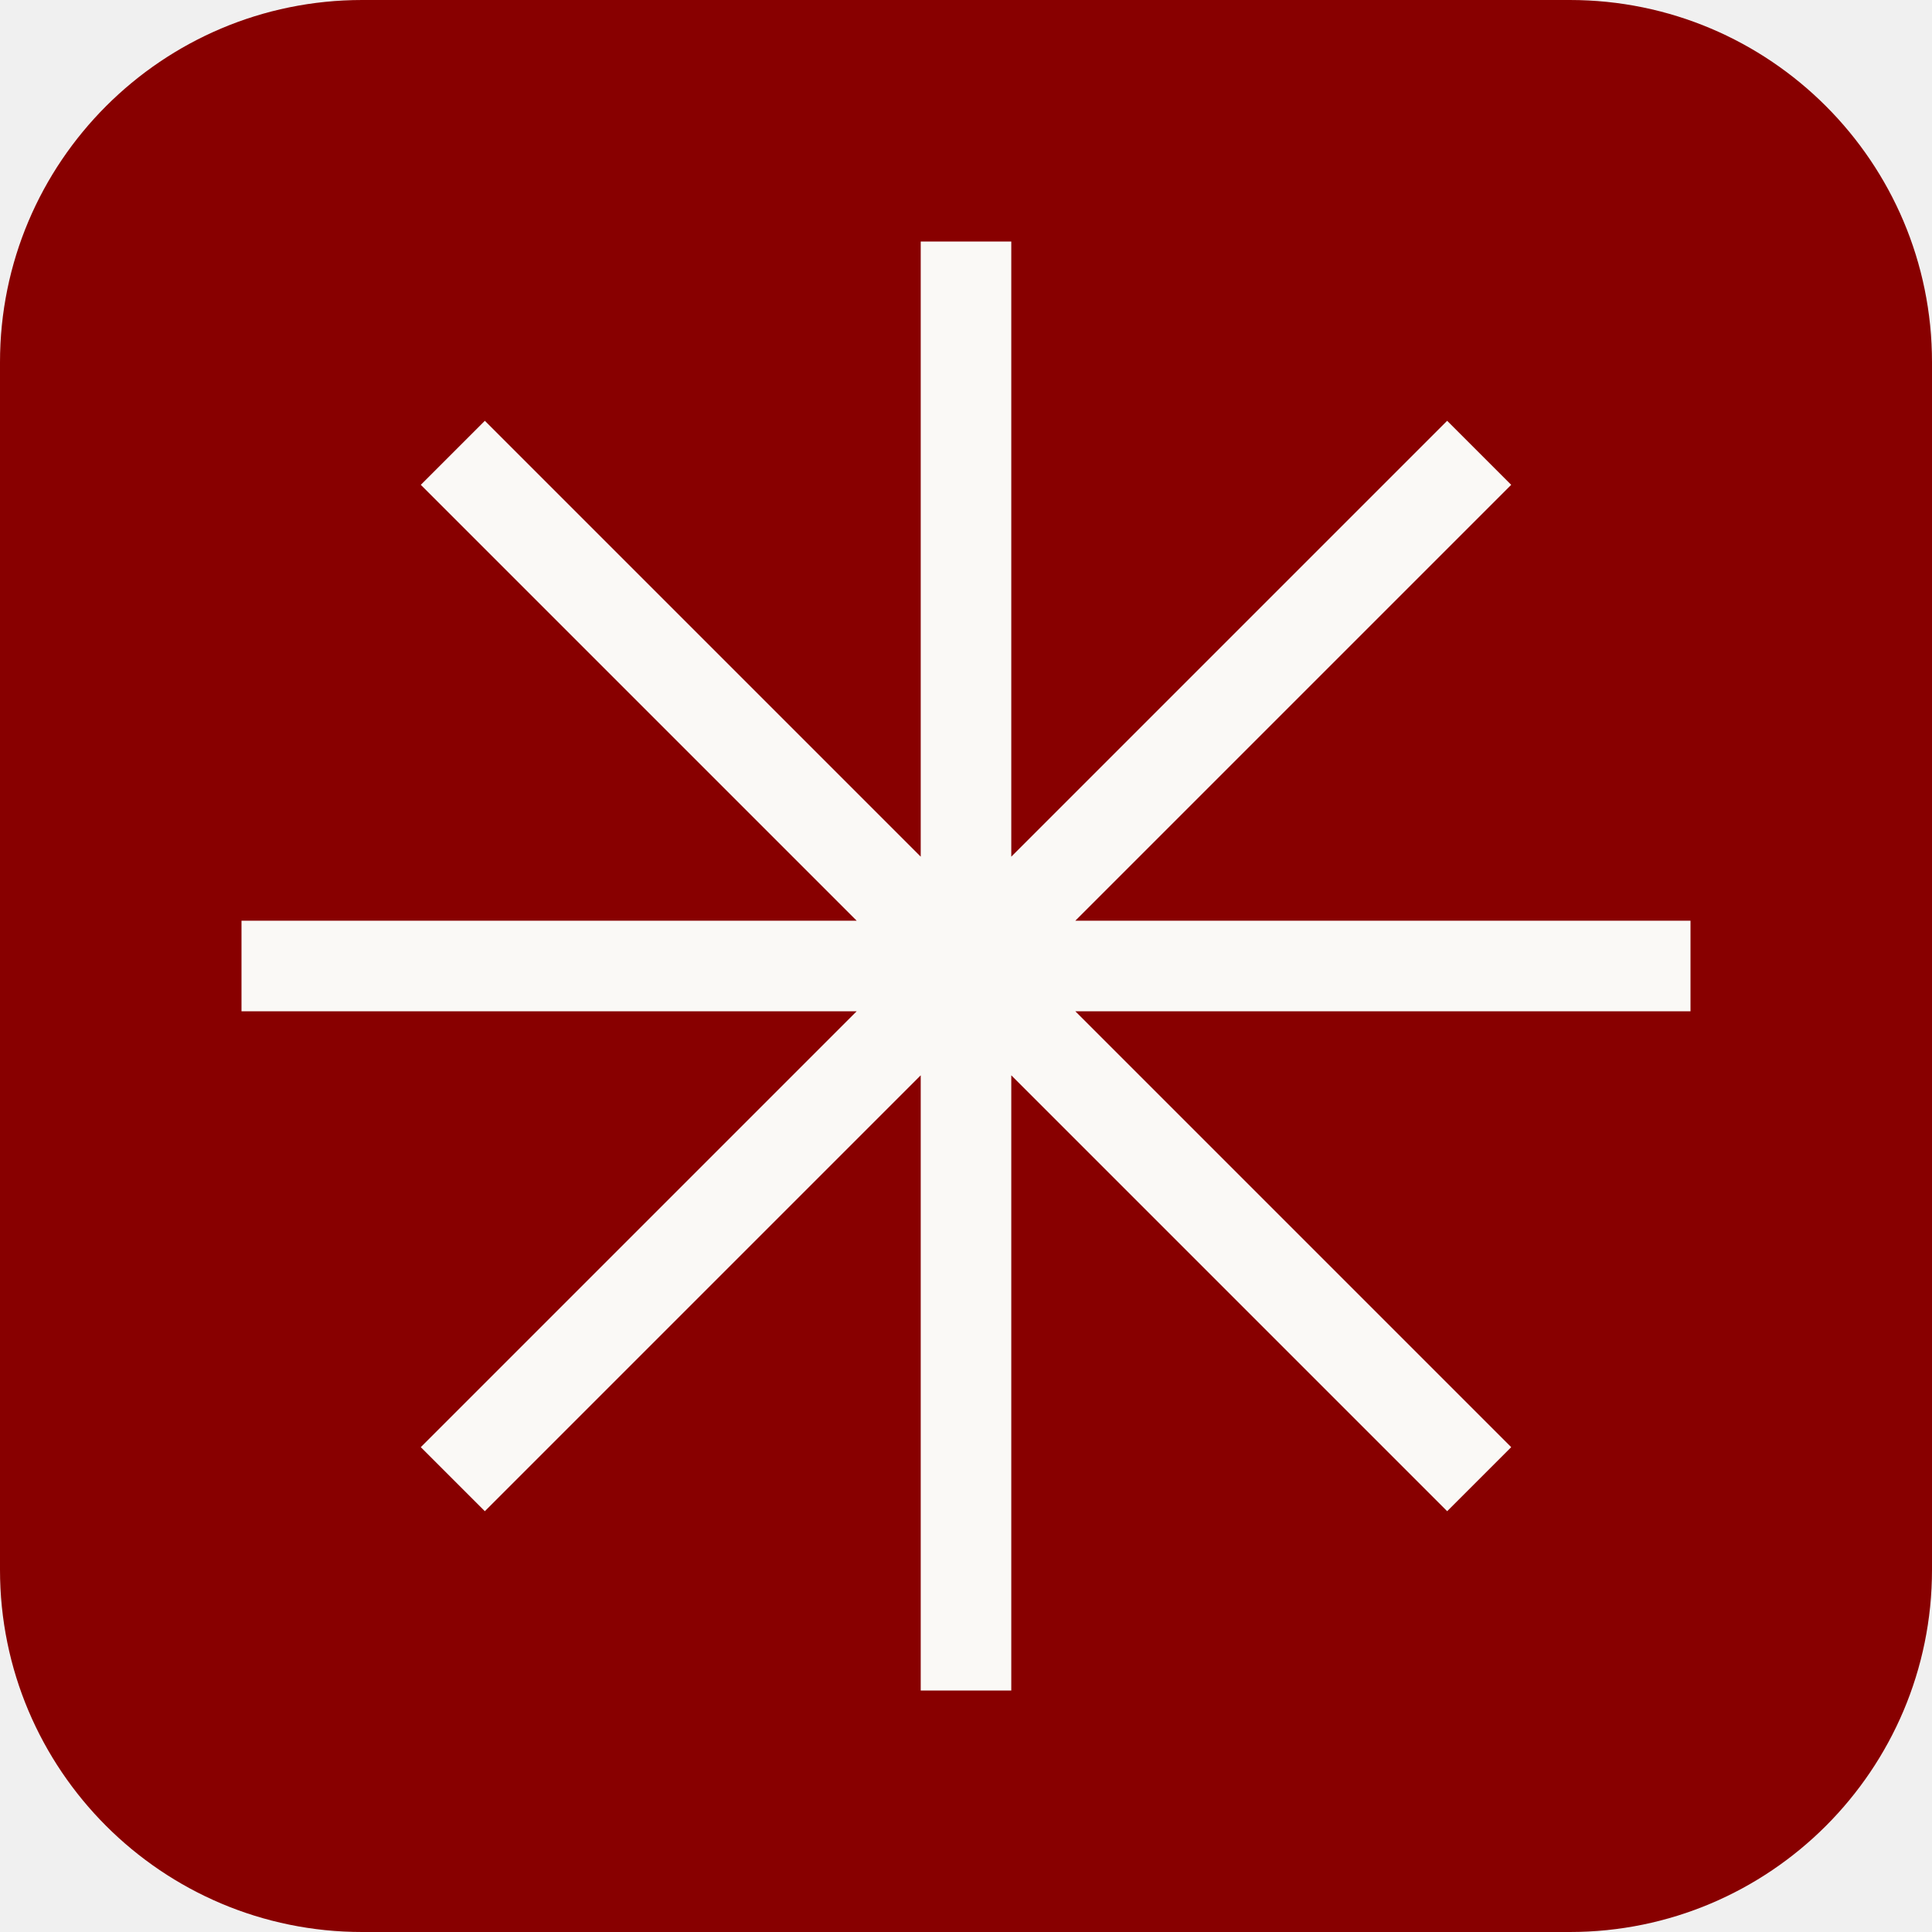
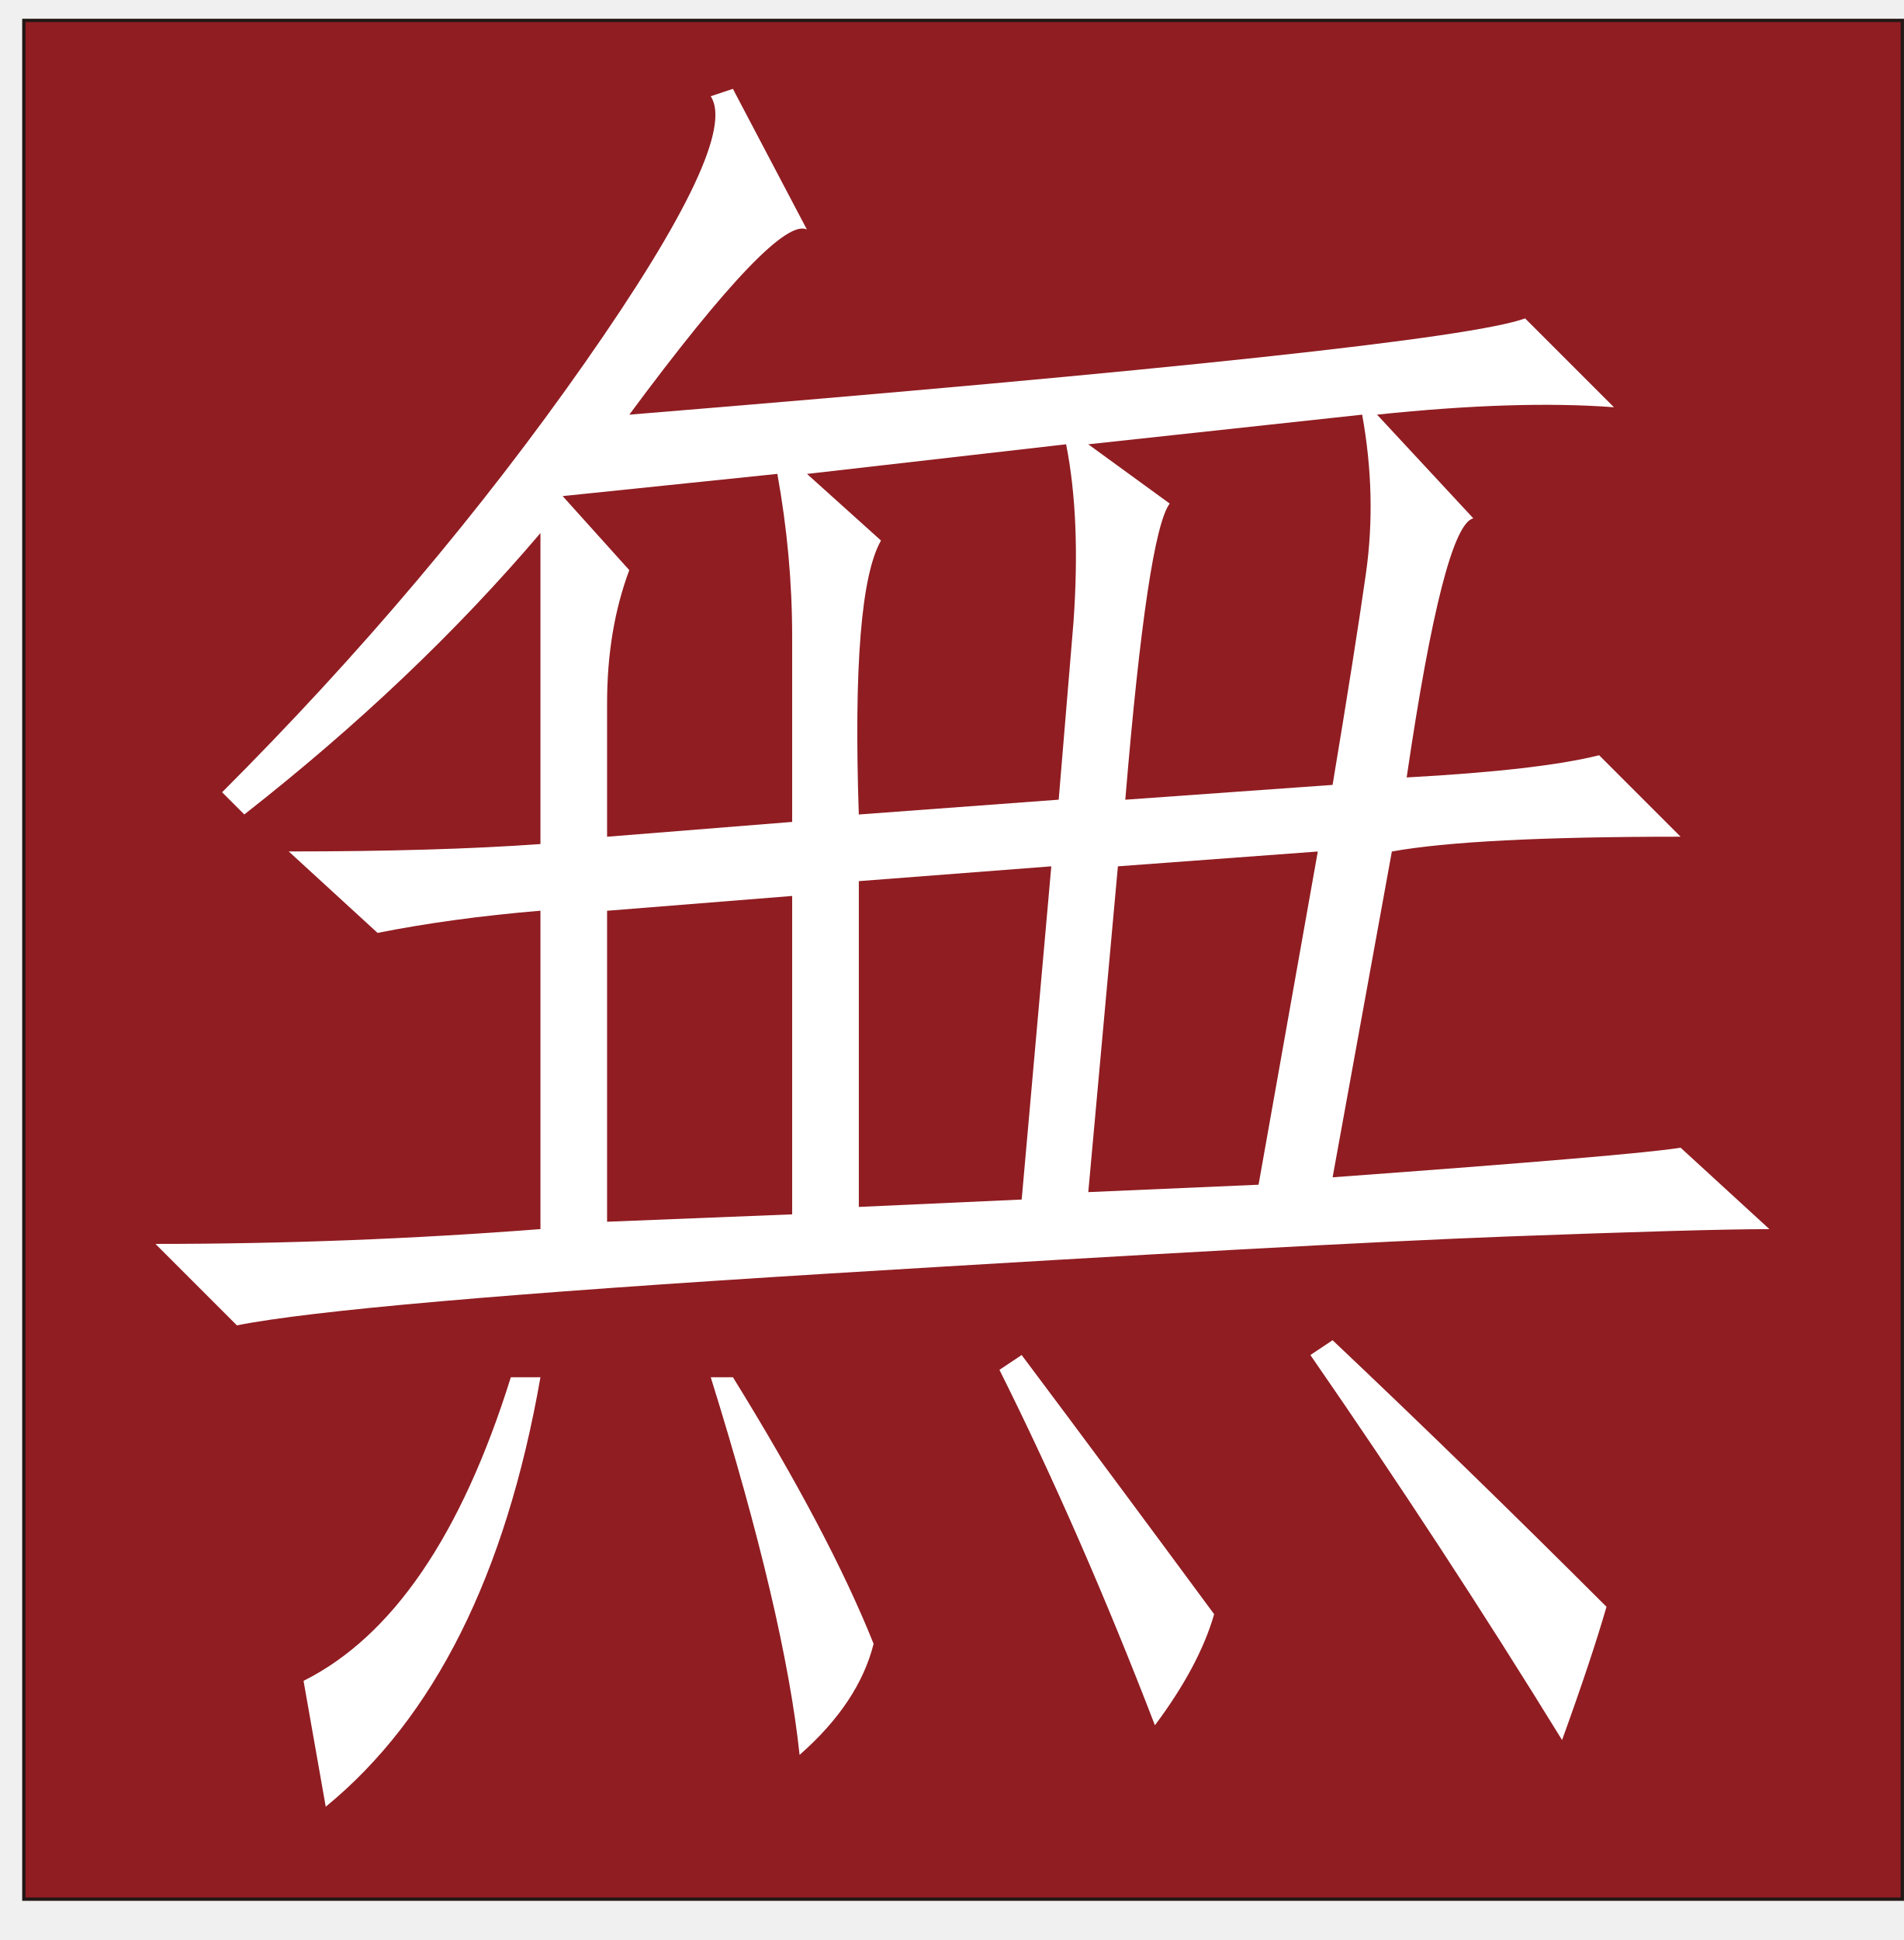
- <svg xmlns="http://www.w3.org/2000/svg" viewBox="0 0 64 64">
-   <rect width="64" height="64" rx="12" fill="#880000" />
-   <path d="M32 8v48M8 32h48M15 15l34 34M49 15 15 49" fill="none" stroke="#faf9f6" stroke-width="3" />
+ <svg xmlns="http://www.w3.org/2000/svg" id="_2" viewBox="0 0 574.63 585.41">
+   <defs>
+     <style>.cls-1{fill:#901d22;stroke:#231815;stroke-miterlimit:10;}.cls-2{fill:#fff;}</style>
+   </defs>
+   <rect class="cls-1" x="7.2" y="6.16" width="566.93" height="566.93" />
+   <path class="cls-2" d="M243.55,69.27c-5.97-2.97-23.84,15.64-53.62,55.86,163.84-13.41,253.95-23.08,270.36-29.05l26.81,26.81c-19.38-1.47-43.22-.73-71.5,2.23l29.05,31.28c-5.97,1.5-12.67,27.58-20.11,78.2,26.81-1.47,46.15-3.7,58.09-6.7l24.58,24.58c-41.72,0-70.77,1.5-87.14,4.47l-17.88,98.31c61.06-4.47,96.08-7.44,105.02-8.94l26.81,24.58c-13.41,0-39.87.77-79.32,2.23-39.48,1.5-107.63,5.24-204.45,11.17-96.85,5.97-156.41,11.17-178.75,15.64l-24.58-24.58c38.72,0,77.44-1.47,116.19-4.47v-96.08c-17.88,1.5-34.28,3.74-49.16,6.7l-26.81-24.58c29.78,0,55.09-.73,75.97-2.23v-93.84c-25.35,29.81-55.13,58.09-89.38,84.91l-6.7-6.7c41.69-41.69,78.2-84.91,109.48-129.59s43.92-71.5,37.98-80.44l6.7-2.23,22.34,42.45ZM98.31,545.19l-6.7-37.98c26.81-13.41,47.66-43.92,62.56-91.61h8.94c-10.44,59.59-32.05,102.78-64.8,129.59ZM189.92,172.05c-4.47,11.94-6.7,25.35-6.7,40.22v40.22l55.86-4.47v-55.86c0-16.37-1.5-32.75-4.47-49.16l-64.8,6.7,20.11,22.34ZM183.22,368.67l55.86-2.23v-96.08l-55.86,4.47v93.84ZM263.66,496.03c-3,11.91-10.44,23.08-22.34,33.52-3-28.31-11.94-66.26-26.81-113.95h6.7c19.34,31.28,33.52,58.09,42.45,80.44ZM265.89,163.11c-5.97,10.44-8.2,37.98-6.7,82.67l60.33-4.47,4.47-53.62c1.47-20.84.73-38.72-2.23-53.62l-78.2,8.94,22.34,20.11ZM259.19,364.2l49.16-2.23,8.94-100.55-58.09,4.47v98.31ZM366.44,487.09c-3,10.4-8.94,21.58-17.88,33.52-14.91-38.72-30.55-74.47-46.92-107.25l6.7-4.47c17.88,23.84,37.22,49.92,58.09,78.2ZM353.03,151.94c-4.47,5.97-8.94,35.75-13.41,89.38l62.56-4.47c4.47-26.81,7.82-48.04,10.05-63.68s1.85-31.63-1.12-48.04l-82.67,8.94,24.58,17.88ZM328.45,359.73l51.39-2.23,17.88-100.55-60.33,4.47-8.94,98.31ZM471.45,525.08c-23.84-38.72-49.16-77.44-75.97-116.19l6.7-4.47c26.81,25.35,54.36,52.16,82.67,80.44-3,10.4-7.47,23.81-13.41,40.22Z" />
</svg>
